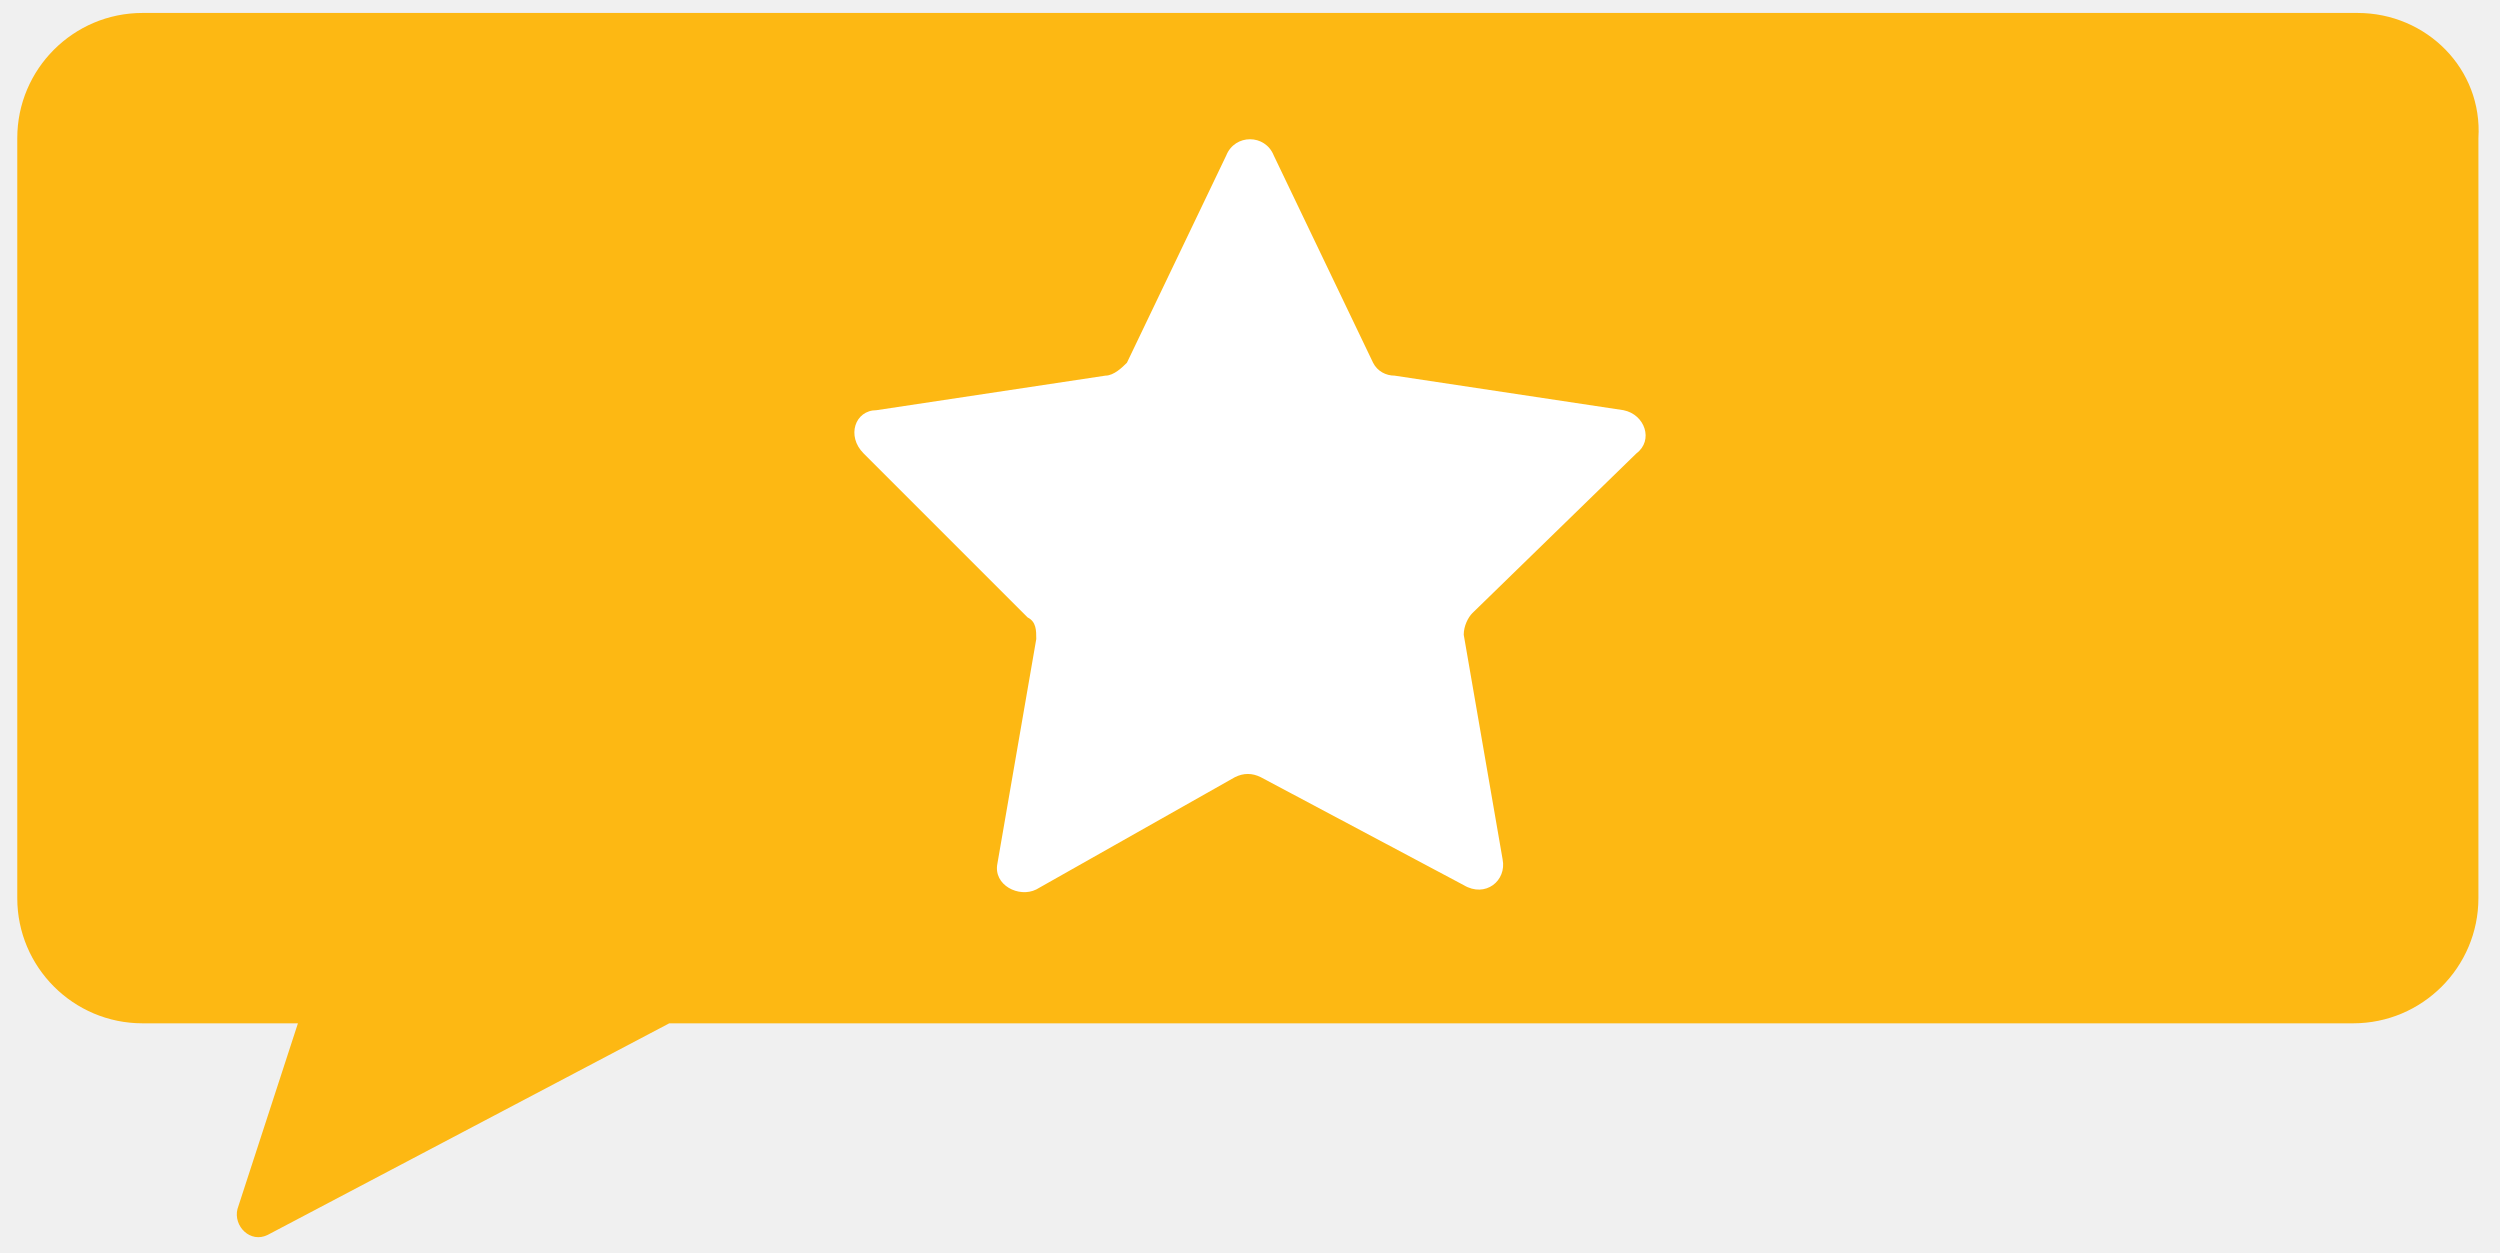
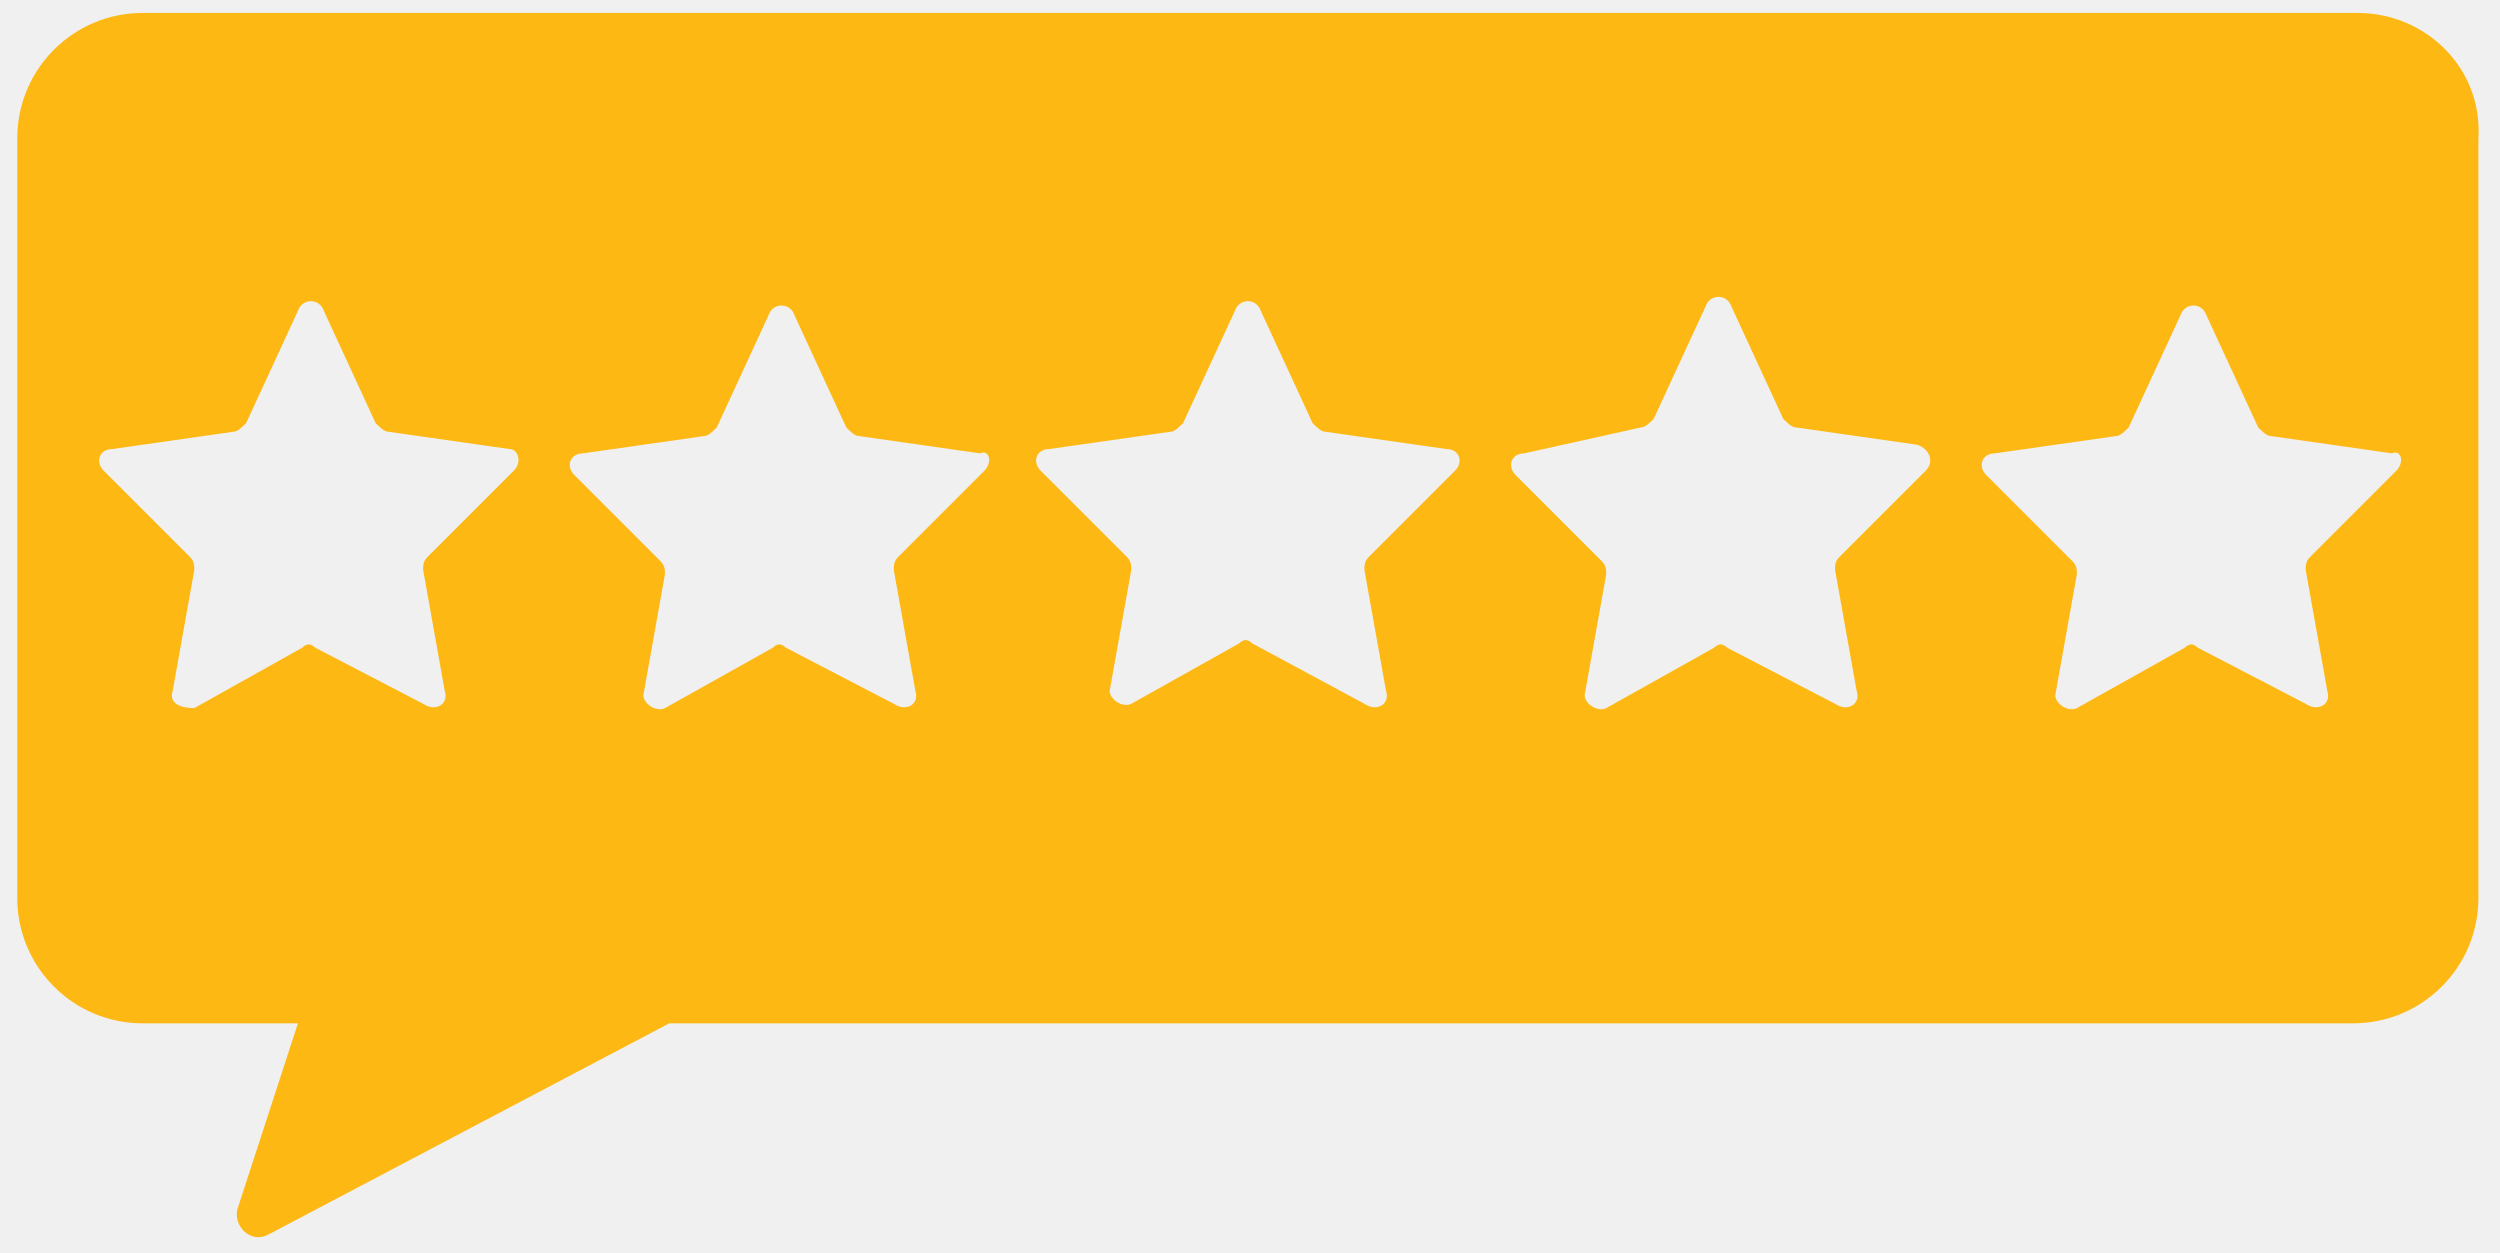
<svg xmlns="http://www.w3.org/2000/svg" version="1.1" id="Layer_1" x="0px" y="0px" viewBox="0 0 57.9 29" style="enable-background:new 0 0 57.9 29;" xml:space="preserve">
  <style type="text/css">
	.st0{fill:#FDB813;}
- 	.st1{fill:#FFFFFF;}
</style>
-   <path class="st0" d="M54.6,0.3H3.3c-1.6,0-2.9,1.3-2.9,2.9v17.6c0,1.6,1.3,2.9,2.9,2.9h3.6L5.5,28c-0.1,0.4,0.3,0.8,0.7,0.6l9.3-4.9  h39c1.6,0,2.9-1.3,2.9-2.9V3.2C57.5,1.6,56.2,0.3,54.6,0.3z" />
-   <path class="st1" d="M29.5,3.6l2.3,4.8c0.1,0.2,0.3,0.3,0.5,0.3l5.3,0.8c0.5,0.1,0.7,0.7,0.3,1l-3.8,3.7c-0.1,0.1-0.2,0.3-0.2,0.5  l0.9,5.2c0.1,0.5-0.4,0.9-0.9,0.6l-4.7-2.5c-0.2-0.1-0.4-0.1-0.6,0L24,20.6c-0.4,0.2-1-0.1-0.9-0.6l0.9-5.2c0-0.2,0-0.4-0.2-0.5  L20,10.5c-0.4-0.4-0.2-1,0.3-1l5.3-0.8c0.2,0,0.4-0.2,0.5-0.3l2.3-4.8C28.6,3.1,29.3,3.1,29.5,3.6z" />
+   <path class="st0" d="M54.6,0.3H3.3c-1.6,0-2.9,1.3-2.9,2.9v17.6c0,1.6,1.3,2.9,2.9,2.9h3.6L5.5,28c-0.1,0.4,0.3,0.8,0.7,0.6l9.3-4.9  h39c1.6,0,2.9-1.3,2.9-2.9V3.2C57.5,1.6,56.2,0.3,54.6,0.3z M11.9,10.9l-2,2c-0.1,0.1-0.1,0.2-0.1,0.3l0.5,2.8  c0.1,0.3-0.2,0.5-0.5,0.3l-2.5-1.3c-0.1-0.1-0.2-0.1-0.3,0l-2.5,1.4C4.2,16.4,3.9,16.3,4,16l0.5-2.8c0-0.1,0-0.2-0.1-0.3l-2-2  c-0.2-0.2-0.1-0.5,0.2-0.5l2.8-0.4c0.1,0,0.2-0.1,0.3-0.2l1.2-2.6c0.1-0.3,0.5-0.3,0.6,0l1.2,2.6c0.1,0.1,0.2,0.2,0.3,0.2l2.8,0.4  C12,10.4,12.1,10.7,11.9,10.9z M22.8,10.9l-2,2c-0.1,0.1-0.1,0.2-0.1,0.3l0.5,2.8c0.1,0.3-0.2,0.5-0.5,0.3l-2.5-1.3  c-0.1-0.1-0.2-0.1-0.3,0l-2.5,1.4c-0.2,0.1-0.5-0.1-0.5-0.3l0.5-2.8c0-0.1,0-0.2-0.1-0.3l-2-2c-0.2-0.2-0.1-0.5,0.2-0.5l2.8-0.4  c0.1,0,0.2-0.1,0.3-0.2l1.2-2.6c0.1-0.3,0.5-0.3,0.6,0l1.2,2.6c0.1,0.1,0.2,0.2,0.3,0.2l2.8,0.4C22.9,10.4,23,10.7,22.8,10.9z   M33.7,10.9l-2,2c-0.1,0.1-0.1,0.2-0.1,0.3l0.5,2.8c0.1,0.3-0.2,0.5-0.5,0.3L29,14.9c-0.1-0.1-0.2-0.1-0.3,0l-2.5,1.4  c-0.2,0.1-0.5-0.1-0.5-0.3l0.5-2.8c0-0.1,0-0.2-0.1-0.3l-2-2c-0.2-0.2-0.1-0.5,0.2-0.5l2.8-0.4c0.1,0,0.2-0.1,0.3-0.2l1.2-2.6  c0.1-0.3,0.5-0.3,0.6,0l1.2,2.6c0.1,0.1,0.2,0.2,0.3,0.2l2.8,0.4C33.8,10.4,33.9,10.7,33.7,10.9z M44.6,10.9l-2,2  c-0.1,0.1-0.1,0.2-0.1,0.3l0.5,2.8c0.1,0.3-0.2,0.5-0.5,0.3l-2.5-1.3c-0.1-0.1-0.2-0.1-0.3,0l-2.5,1.4c-0.2,0.1-0.5-0.1-0.5-0.3  l0.5-2.8c0-0.1,0-0.2-0.1-0.3l-2-2c-0.2-0.2-0.1-0.5,0.2-0.5L38,9.9c0.1,0,0.2-0.1,0.3-0.2l1.2-2.6c0.1-0.3,0.5-0.3,0.6,0l1.2,2.6  c0.1,0.1,0.2,0.2,0.3,0.2l2.8,0.4C44.7,10.4,44.8,10.7,44.6,10.9z M55.5,10.9l-2,2c-0.1,0.1-0.1,0.2-0.1,0.3l0.5,2.8  c0.1,0.3-0.2,0.5-0.5,0.3l-2.5-1.3c-0.1-0.1-0.2-0.1-0.3,0l-2.5,1.4c-0.2,0.1-0.5-0.1-0.5-0.3l0.5-2.8c0-0.1,0-0.2-0.1-0.3l-2-2  c-0.2-0.2-0.1-0.5,0.2-0.5l2.8-0.4c0.1,0,0.2-0.1,0.3-0.2l1.2-2.6c0.1-0.3,0.5-0.3,0.6,0l1.2,2.6c0.1,0.1,0.2,0.2,0.3,0.2l2.8,0.4  C55.6,10.4,55.7,10.7,55.5,10.9z" />
</svg>
